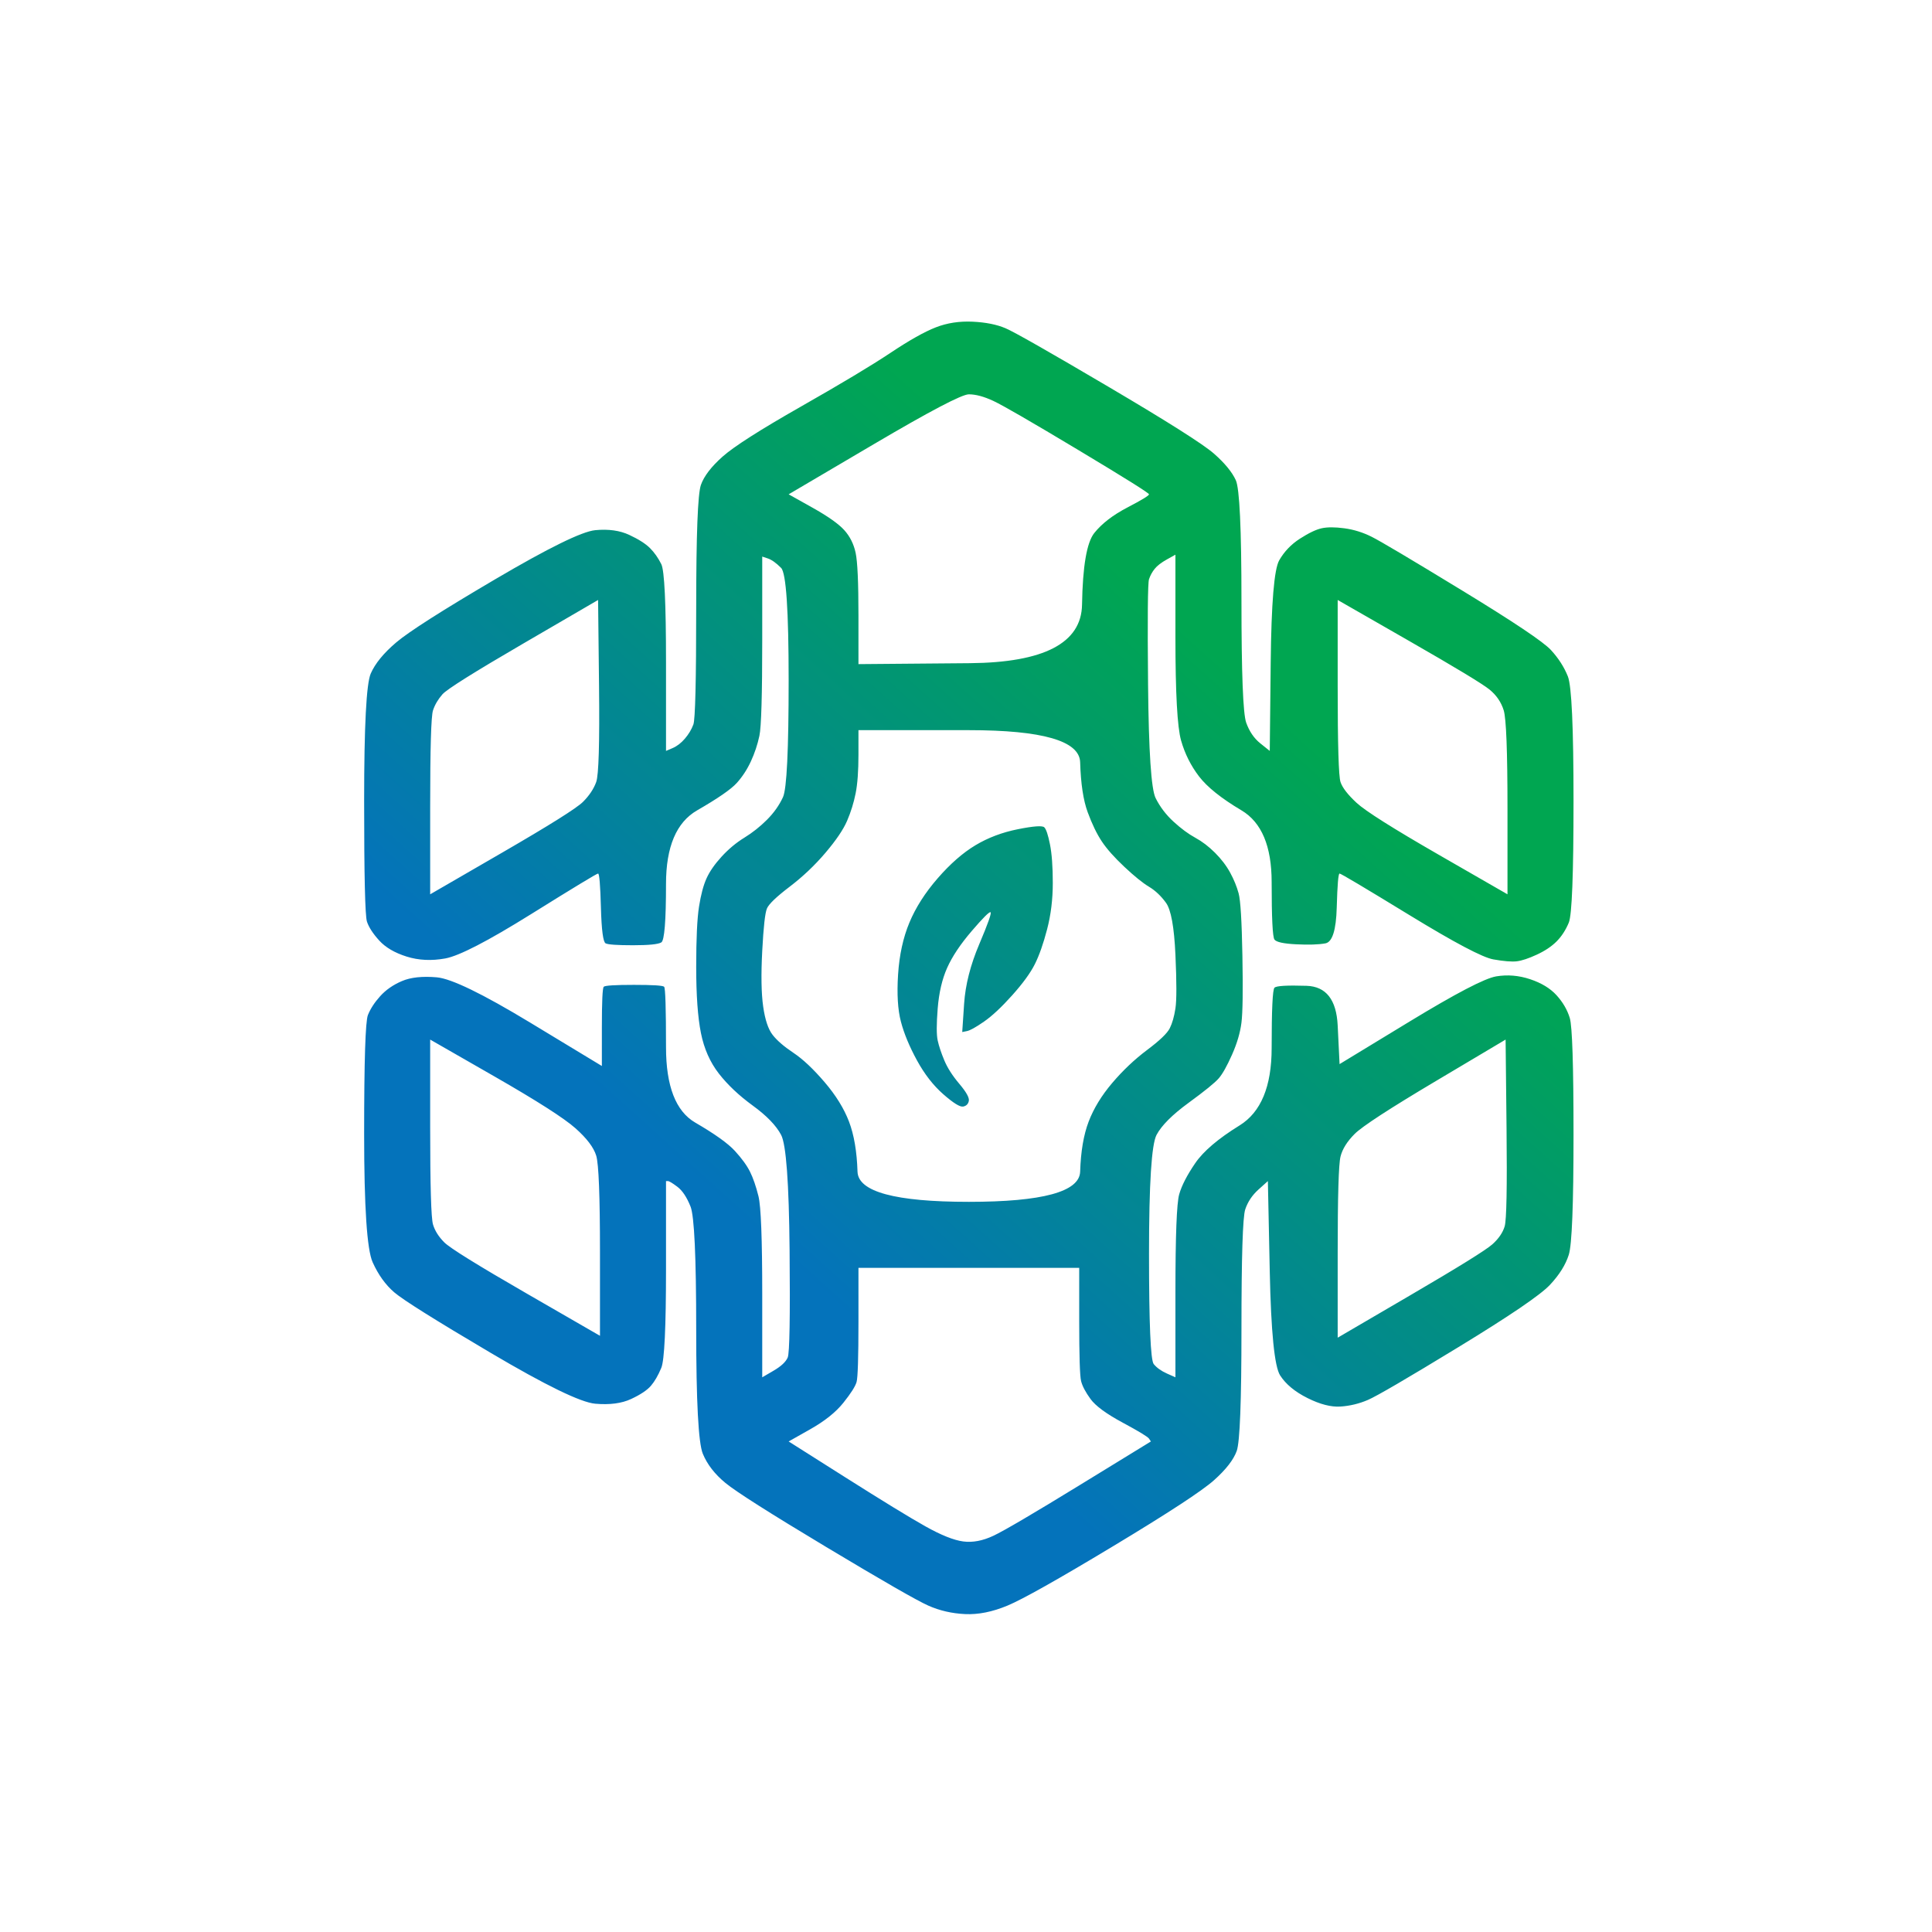
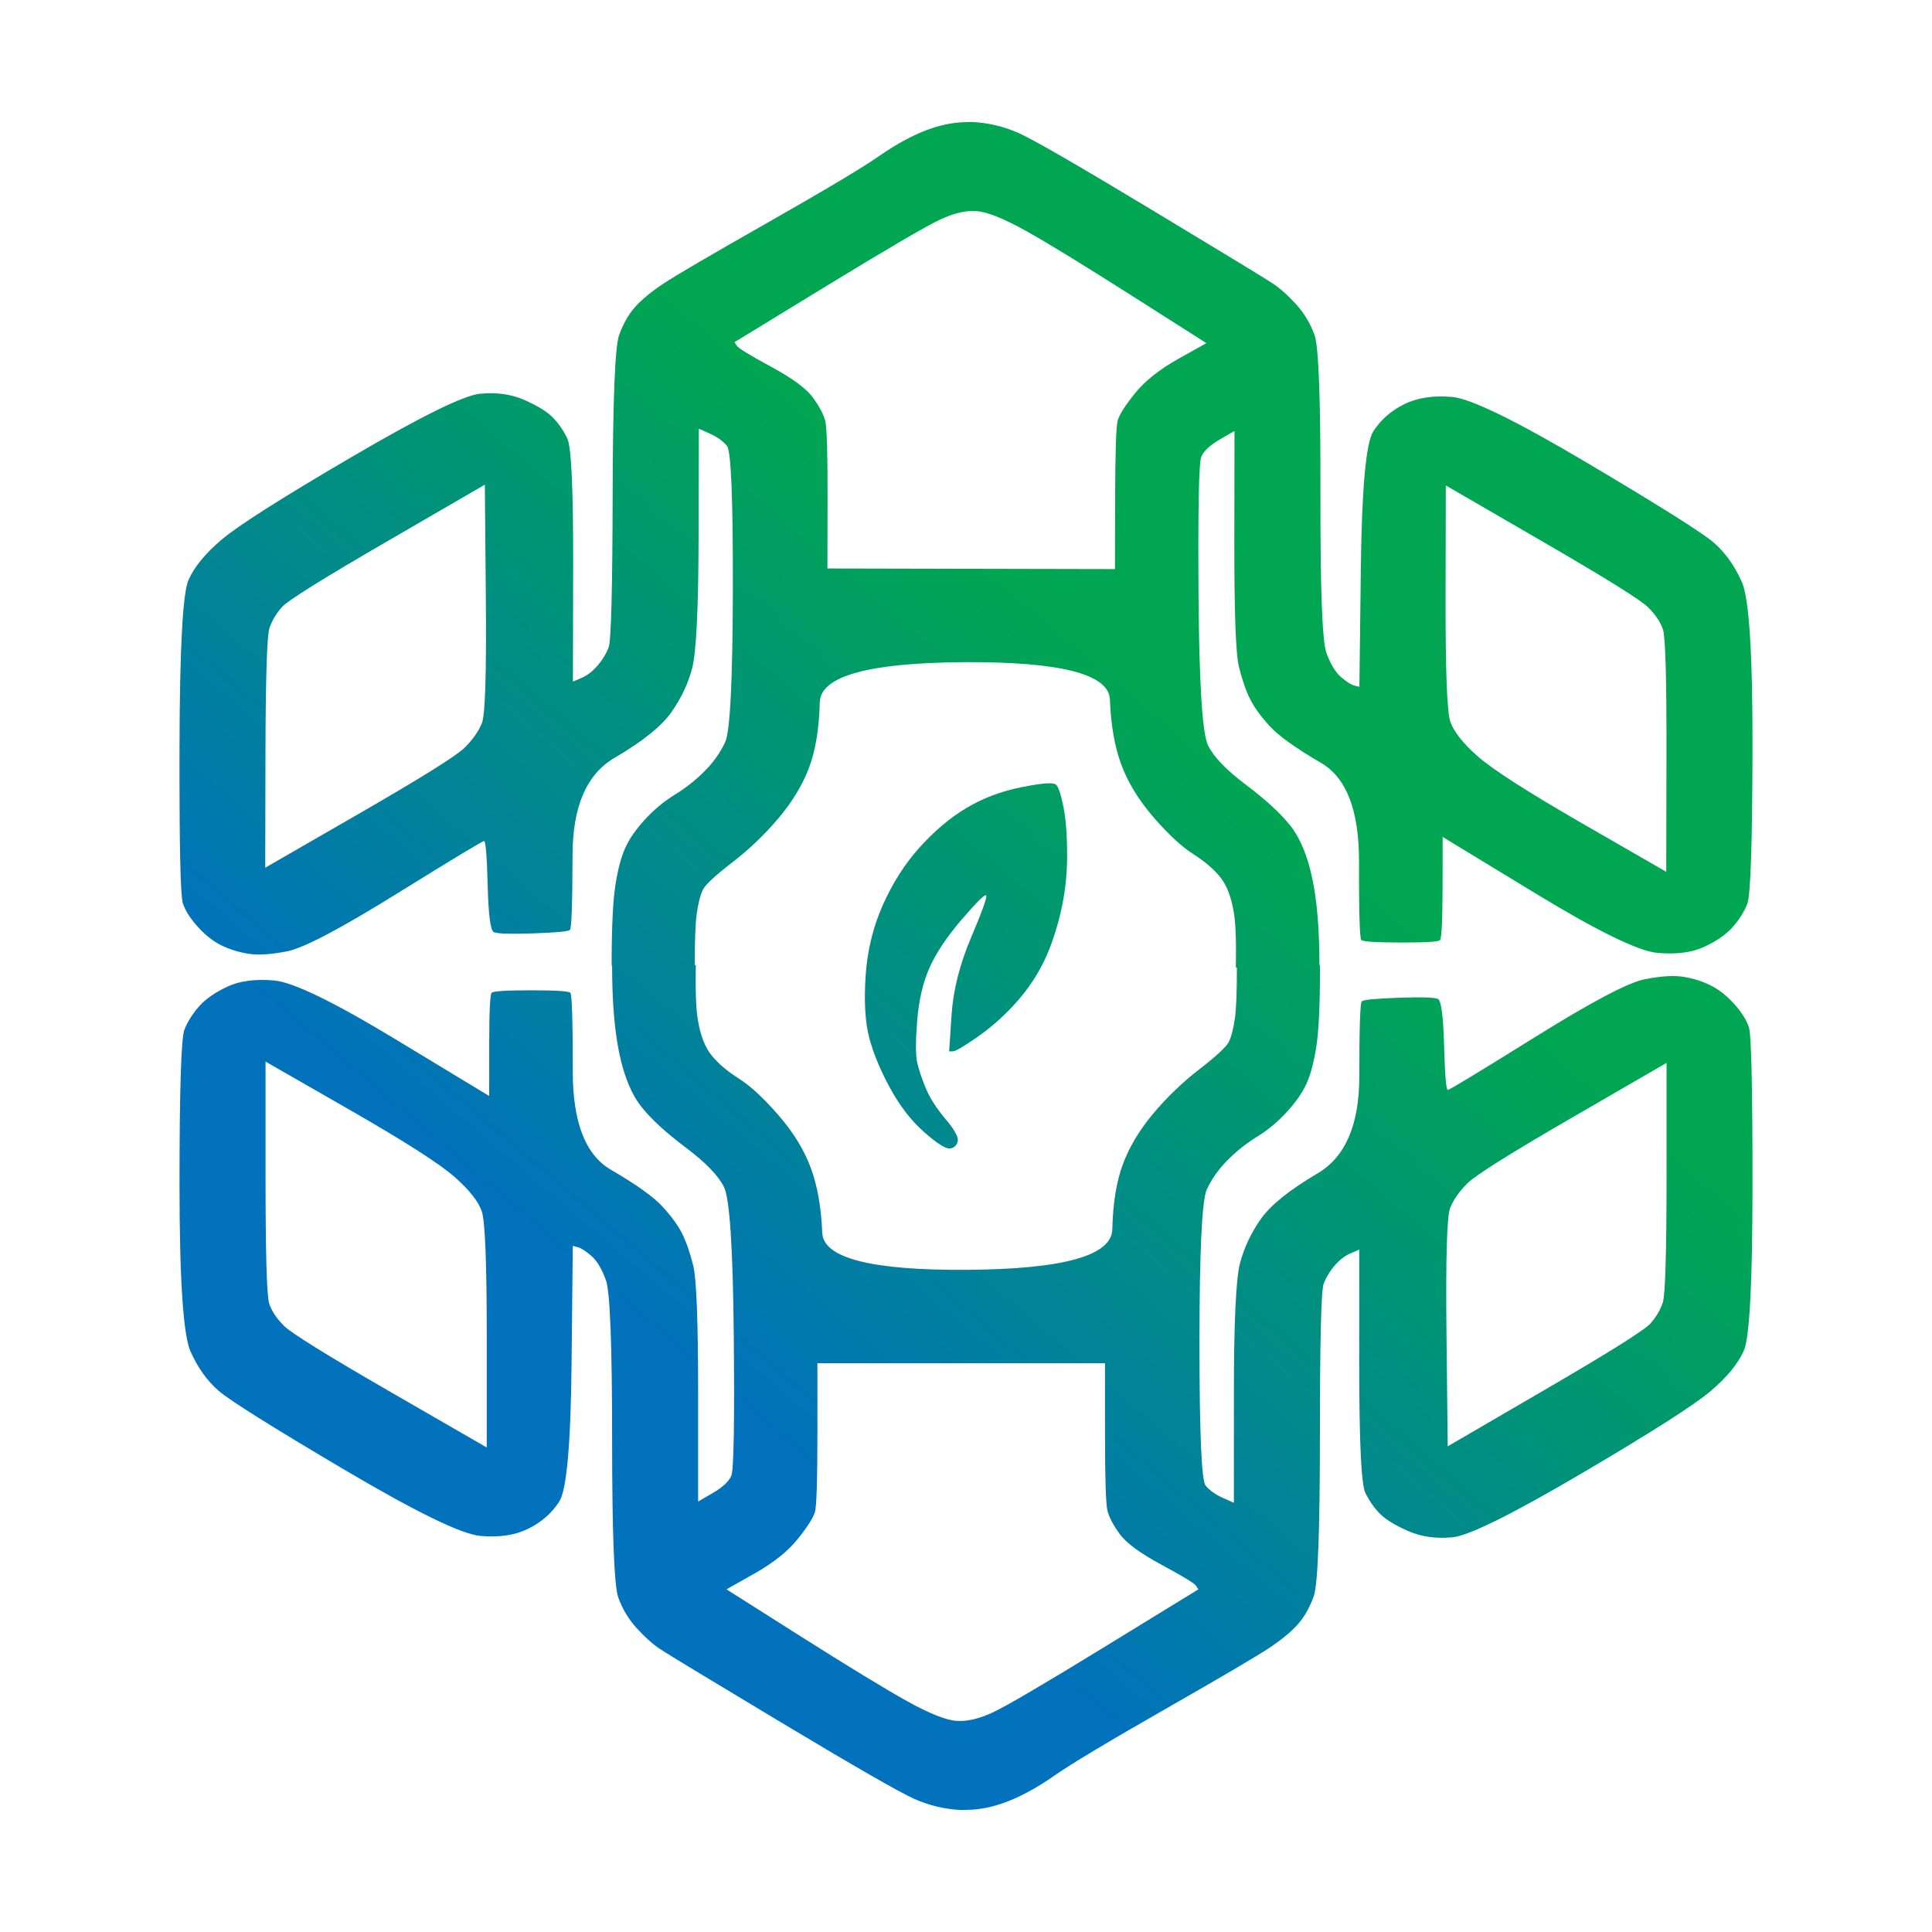
<svg xmlns="http://www.w3.org/2000/svg" height="1024.0pt" stroke-miterlimit="10" style="fill-rule:nonzero;clip-rule:evenodd;stroke-linecap:round;stroke-linejoin:round;" version="1.1" viewBox="0 0 1024 1024" width="1024.0pt" xml:space="preserve">
  <defs>
-     <linearGradient gradientTransform="matrix(260.989 -289.171 289.171 260.989 420.103 670.064)" gradientUnits="userSpaceOnUse" id="LinearGradient" x1="0" x2="1" y1="0" y2="0">
-       <stop offset="0" stop-color="#0473bb" />
+     <linearGradient gradientTransform="matrix(277.874 -320.446 320.446 277.874 353.265 710.948)" gradientUnits="userSpaceOnUse" id="LinearGradient" x1="0" x2="1" y1="0" y2="0">
+       <stop offset="0" stop-color="#0172bb" />
      <stop offset="1" stop-color="#00a651" />
    </linearGradient>
  </defs>
  <g id="图层-1">
-     <path d="M496 173.5C490 175.833 482 180.333 472 187C462 193.667 446.167 203.167 424.5 215.5C402.833 227.833 389 236.667 383 242C377 247.333 373.167 252.333 371.5 257C369.833 261.667 369 283.333 369 322C369 360.667 368.5 381.333 367.5 384C366.5 386.667 365 389.167 363 391.5C361 393.833 358.833 395.5 356.5 396.5C355.333 397 354.167 397.5 353 398C353 382.333 353 366.667 353 351C353 319.667 352.167 302.333 350.5 299C348.833 295.667 346.833 292.833 344.5 290.5C342.167 288.167 338.5 285.833 333.5 283.5C328.5 281.167 322.5 280.333 315.5 281C308.5 281.667 290.833 290.333 262.5 307C234.167 323.667 216.667 334.833 210 340.5C203.333 346.167 198.833 351.667 196.5 357C194.167 362.333 193 384.833 193 424.5C193 464.167 193.5 485.5 194.5 488.5C195.5 491.5 197.667 494.833 201 498.5C204.333 502.167 209.167 505 215.5 507C221.833 509 228.667 509.333 236 508C243.333 506.667 258.5 498.833 281.5 484.5C304.5 470.167 316.333 463 317 463C317.667 463 318.167 469 318.5 481C318.833 493 319.667 499.333 321 500C322.333 500.667 327.167 501 335.5 501C343.833 501 348.833 500.5 350.5 499.5C352.167 498.5 353 488.167 353 468.5C353 448.833 358.5 435.833 369.5 429.5C380.5 423.167 387.5 418.333 390.5 415C393.5 411.667 396 407.833 398 403.5C400 399.167 401.5 394.667 402.5 390C403.5 385.333 404 368.333 404 339C404 324.333 404 309.667 404 295C405 295.333 406 295.667 407 296C409 296.667 411.333 298.333 414 301C416.667 303.667 418 323.5 418 360.5C418 397.5 417 418.167 415 422.5C413 426.833 410.167 430.833 406.5 434.5C402.833 438.167 398.833 441.333 394.5 444C390.167 446.667 386.167 450 382.5 454C378.833 458 376.167 461.833 374.5 465.5C372.833 469.167 371.5 474.167 370.5 480.5C369.5 486.833 369 497.5 369 512.5C369 527.5 369.833 539.167 371.5 547.5C373.167 555.833 376.333 563 381 569C385.667 575 391.667 580.667 399 586C406.333 591.333 411.333 596.5 414 601.5C416.667 606.5 418.167 626.833 418.5 662.5C418.833 698.167 418.5 717.167 417.5 719.5C416.5 721.833 414 724.167 410 726.5C408 727.667 406 728.833 404 730C404 715.333 404 700.667 404 686C404 656.667 403.333 639.333 402 634C400.667 628.667 399.167 624.333 397.5 621C395.833 617.667 393.167 614 389.5 610C385.833 606 378.833 601 368.5 595C358.167 589 353 575.667 353 555C353 534.333 352.667 523.667 352 523C351.333 522.333 346 522 336 522C326 522 320.667 522.333 320 523C319.333 523.667 319 530.833 319 544.5C319 551.333 319 558.167 319 565C306.333 557.333 293.667 549.667 281 542C255.667 526.667 239.167 518.667 231.5 518C223.833 517.333 217.667 518 213 520C208.333 522 204.5 524.667 201.5 528C198.5 531.333 196.333 534.667 195 538C193.667 541.333 193 562.333 193 601C193 639.667 194.5 662.333 197.5 669C200.5 675.667 204.333 681 209 685C213.667 689 230.667 699.667 260 717C289.333 734.333 307.833 743.333 315.5 744C323.167 744.667 329.5 743.833 334.5 741.5C339.5 739.167 343 736.833 345 734.5C347 732.167 348.833 729 350.5 725C352.167 721 353 703.5 353 672.5C353 657 353 641.5 353 626C353.333 626 353.667 626 354 626C354.667 626 356.333 627 359 629C361.667 631 364 634.5 366 639.5C368 644.5 369 666.167 369 704.5C369 742.833 370.167 764.833 372.5 770.5C374.833 776.167 378.833 781.333 384.5 786C390.167 790.667 408 802 438 820C468 838 486 848.333 492 851C498 853.667 504.5 855.167 511.5 855.5C518.5 855.833 526 854.333 534 851C542 847.667 560.667 837.167 590 819.5C619.333 801.833 637.167 790.167 643.5 784.5C649.833 778.833 653.833 773.667 655.5 769C657.167 764.333 658 742.833 658 704.5C658 666.167 658.667 645 660 641C661.333 637 663.667 633.5 667 630.5C668.667 629 670.333 627.5 672 626C672.333 642 672.667 658 673 674C673.667 706 675.5 724.333 678.5 729C681.5 733.667 686.333 737.667 693 741C699.667 744.333 705.5 745.833 710.5 745.5C715.5 745.167 720.333 744 725 742C729.667 740 745.667 730.667 773 714C800.333 697.333 816.5 686.333 821.5 681C826.5 675.667 829.833 670.333 831.5 665C833.167 659.667 834 638.5 834 601.5C834 564.5 833.333 543.833 832 539.5C830.667 535.167 828.333 531.167 825 527.5C821.667 523.833 817 521 811 519C805 517 799 516.5 793 517.5C787 518.5 771.667 526.5 747 541.5C734.667 549 722.333 556.5 710 564C709.667 557.167 709.333 550.333 709 543.5C708.333 529.833 702.833 522.833 692.5 522.5C682.167 522.167 676.5 522.5 675.5 523.5C674.5 524.5 674 535.167 674 555.5C674 575.833 668.333 589.5 657 596.5C645.667 603.5 637.833 610.167 633.5 616.5C629.167 622.833 626.333 628.333 625 633C623.667 637.667 623 655 623 685C623 700 623 715 623 730C621.5 729.333 620 728.667 618.5 728C615.5 726.667 613.167 725 611.5 723C609.833 721 609 701.5 609 664.5C609 627.5 610.333 606.5 613 601.5C615.667 596.5 621.333 590.833 630 584.5C638.667 578.167 644 573.833 646 571.5C648 569.167 650.333 565 653 559C655.667 553 657.333 547.333 658 542C658.667 536.667 658.833 524.833 658.5 506.5C658.167 488.167 657.5 477.167 656.5 473.5C655.5 469.833 654 466.167 652 462.5C650 458.833 647.333 455.333 644 452C640.667 448.667 637.167 446 633.5 444C629.833 442 626 439.167 622 435.5C618 431.833 614.833 427.667 612.5 423C610.167 418.333 608.833 398.333 608.5 363C608.167 327.667 608.333 309 609 307C609.667 305 610.667 303.167 612 301.5C613.333 299.833 615.5 298.167 618.5 296.5C620 295.667 621.5 294.833 623 294C623 308.667 623 323.333 623 338C623 367.333 624 385.5 626 392.5C628 399.5 631.167 405.833 635.5 411.5C639.833 417.167 647.333 423.167 658 429.5C668.667 435.833 674 448.5 674 467.5C674 486.5 674.5 496.667 675.5 498C676.5 499.333 680.333 500.167 687 500.5C693.667 500.833 698.833 500.667 702.5 500C706.167 499.333 708.167 493 708.5 481C708.833 469 709.333 463 710 463C710.667 463 723 470.333 747 485C771 499.667 785.833 507.5 791.5 508.5C797.167 509.5 801.333 509.833 804 509.5C806.667 509.167 810.167 508 814.5 506C818.833 504 822.333 501.667 825 499C827.667 496.333 829.833 493 831.5 489C833.167 485 834 463.5 834 424.5C834 385.5 833 363.5 831 358.5C829 353.5 826 348.833 822 344.5C818 340.167 802.333 329.667 775 313C747.667 296.333 731.667 286.833 727 284.5C722.333 282.167 717.5 280.667 712.5 280C707.5 279.333 703.5 279.333 700.5 280C697.5 280.667 693.667 282.5 689 285.5C684.333 288.5 680.667 292.333 678 297C675.333 301.667 673.833 319.667 673.5 351C673.333 366.667 673.167 382.333 673 398C671.333 396.667 669.667 395.333 668 394C664.667 391.333 662.167 387.667 660.5 383C658.833 378.333 658 356.833 658 318.5C658 280.167 657 258.833 655 254.5C653 250.167 649.167 245.5 643.5 240.5C637.833 235.5 619.167 223.667 587.5 205C555.833 186.333 537.667 176 533 174C528.333 172 522.5 170.833 515.5 170.5C508.5 170.167 502 171.167 496 173.5ZM513.5 209C517.167 209 521.5 210.167 526.5 212.5C531.5 214.833 546.5 223.5 571.5 238.5C596.5 253.5 609 261.333 609 262C609 262.667 605.167 265 597.5 269C589.833 273 584 277.5 580 282.5C576 287.5 573.833 300.167 573.5 320.5C573.167 340.833 553.333 351.167 514 351.5C494.333 351.667 474.667 351.833 455 352C455 343.333 455 334.667 455 326C455 308.667 454.5 297.667 453.5 293C452.5 288.333 450.5 284.333 447.5 281C444.5 277.667 438.833 273.667 430.5 269C426.333 266.667 422.167 264.333 418 262C433 253.167 448 244.333 463 235.5C493 217.833 509.833 209 513.5 209ZM317 318C317.167 333.167 317.333 348.333 317.5 363.5C317.833 393.833 317.333 410.833 316 414.5C314.667 418.167 312.333 421.667 309 425C305.667 428.333 291.333 437.333 266 452C253.333 459.333 240.667 466.667 228 474C228 458.5 228 443 228 427.5C228 396.5 228.5 379.5 229.5 376.5C230.5 373.5 232.167 370.667 234.5 368C236.833 365.333 251.167 356.333 277.5 341C290.667 333.333 303.833 325.667 317 318ZM709 318C721.5 325.167 734 332.333 746.5 339.5C771.5 353.833 785.833 362.5 789.5 365.5C793.167 368.5 795.667 372.167 797 376.5C798.333 380.833 799 398.167 799 428.5C799 443.667 799 458.833 799 474C786.833 467 774.667 460 762.5 453C738.167 439 723.667 429.833 719 425.5C714.333 421.167 711.5 417.5 710.5 414.5C709.5 411.5 709 394.667 709 364C709 348.667 709 333.333 709 318ZM455 387C474.5 387 494 387 513.5 387C552.5 387 572.167 392.667 572.5 404C572.833 415.333 574.167 424.167 576.5 430.5C578.833 436.833 581.333 442 584 446C586.667 450 590.667 454.5 596 459.5C601.333 464.5 605.667 468 609 470C612.333 472 615.333 474.833 618 478.5C620.667 482.167 622.333 491.333 623 506C623.667 520.667 623.667 530.167 623 534.5C622.333 538.833 621.333 542.333 620 545C618.667 547.667 614.667 551.5 608 556.5C601.333 561.5 595.167 567.333 589.5 574C583.833 580.667 579.667 587.5 577 594.5C574.333 601.5 572.833 610.333 572.5 621C572.167 631.667 552.5 637 513.5 637C474.5 637 454.833 631.667 454.5 621C454.167 610.333 452.667 601.5 450 594.5C447.333 587.5 443 580.5 437 573.5C431 566.5 425.5 561.333 420.5 558C415.5 554.667 411.833 551.5 409.5 548.5C407.167 545.5 405.5 540.5 404.5 533.5C403.5 526.5 403.333 516.667 404 504C404.667 491.333 405.5 483.833 406.5 481.5C407.5 479.167 411.5 475.333 418.5 470C425.5 464.667 431.833 458.667 437.5 452C443.167 445.333 447 439.667 449 435C451 430.333 452.5 425.5 453.5 420.5C454.5 415.5 455 408.667 455 400C455 395.667 455 391.333 455 387ZM539.5 439.5C531.167 441.167 523.667 444 517 448C510.333 452 503.667 457.833 497 465.5C490.333 473.167 485.333 481 482 489C478.667 497 476.667 506.167 476 516.5C475.333 526.833 475.833 535.167 477.5 541.5C479.167 547.833 482 554.667 486 562C490 569.333 494.667 575.333 500 580C505.333 584.667 508.833 586.833 510.5 586.5C512.167 586.167 513.167 585.167 513.5 583.5C513.833 581.833 512.167 578.833 508.5 574.5C504.833 570.167 502.167 566 500.5 562C498.833 558 497.667 554.5 497 551.5C496.333 548.5 496.333 542.833 497 534.5C497.667 526.167 499.333 519 502 513C504.667 507 509 500.5 515 493.5C521 486.5 524.333 483.167 525 483.5C525.667 483.833 523.667 489.5 519 500.5C514.333 511.5 511.667 522 511 532C510.667 537 510.333 542 510 547C510.833 546.833 511.667 546.667 512.5 546.5C514.167 546.167 517.167 544.5 521.5 541.5C525.833 538.5 530.833 533.833 536.5 527.5C542.167 521.167 546.167 515.667 548.5 511C550.833 506.333 553 500.167 555 492.5C557 484.833 558 476.667 558 468C558 459.333 557.5 452.5 556.5 447.5C555.5 442.5 554.5 439.5 553.5 438.5C552.5 437.5 547.833 437.833 539.5 439.5ZM228 551C239.333 557.5 250.667 564 262 570.5C284.667 583.5 299 592.667 305 598C311 603.333 314.667 608.167 316 612.5C317.333 616.833 318 633.833 318 663.5C318 678.333 318 693.167 318 708C305 700.5 292 693 279 685.5C253 670.5 238.5 661.5 235.5 658.5C232.5 655.5 230.5 652.333 229.5 649C228.5 645.667 228 628.5 228 597.5C228 582 228 566.5 228 551ZM798 551C798.167 566.667 798.333 582.333 798.5 598C798.833 629.333 798.5 646.667 797.5 650C796.5 653.333 794.333 656.5 791 659.5C787.667 662.5 773.167 671.5 747.5 686.5C734.667 694 721.833 701.5 709 709C709 694 709 679 709 664C709 634 709.5 617 710.5 613C711.5 609 714 605 718 601C722 597 736.333 587.667 761 573C773.333 565.667 785.667 558.333 798 551ZM455 672C474.5 672 494 672 513.5 672C533 672 552.5 672 572 672C572 681.333 572 690.667 572 700C572 718.667 572.333 729.333 573 732C573.667 734.667 575.333 737.833 578 741.5C580.667 745.167 586.333 749.333 595 754C603.667 758.667 608.333 761.5 609 762.5C609.333 763 609.667 763.5 610 764C597.5 771.667 585 779.333 572.5 787C547.5 802.333 532.167 811.333 526.5 814C520.833 816.667 515.5 817.667 510.5 817C505.5 816.333 498.833 813.667 490.5 809C482.167 804.333 468 795.667 448 783C438 776.667 428 770.333 418 764C421.833 761.833 425.667 759.667 429.5 757.5C437.167 753.167 443 748.5 447 743.5C451 738.5 453.333 734.833 454 732.5C454.667 730.167 455 719.5 455 700.5C455 691 455 681.5 455 672Z" fill="url(#LinearGradient)" fill-rule="nonzero" opacity="1" stroke="none" />
+     <path d="M512.717 64.651C512.612 64.651 512.498 64.692 512.392 64.692C512.255 64.695 512.12 64.69 511.985 64.692L511.985 64.733C505.245 64.818 498.127 66.25 490.571 69.17C482.748 72.193 474.517 76.748 465.819 82.808C457.121 88.869 437.549 100.556 407.114 117.86C376.679 135.164 358.189 145.977 351.666 150.306C345.143 154.635 340.167 158.742 336.685 162.642C333.202 166.542 330.32 171.548 328.135 177.623C325.951 183.698 324.825 211.929 324.716 262.301C324.607 312.674 323.909 339.6 322.599 343.071C321.288 346.542 319.308 349.767 316.696 352.801C314.084 355.835 311.271 358.019 308.228 359.315C306.707 359.963 305.19 360.621 303.668 361.269C303.712 340.859 303.746 320.45 303.79 300.04C303.879 259.221 302.817 236.645 300.656 232.298C298.494 227.95 295.913 224.189 292.88 221.143C289.847 218.097 284.839 215.038 277.898 211.983C270.957 208.928 263.136 207.836 254.449 208.685C245.762 209.535 222.972 220.802 186.014 242.435C149.057 264.067 126.24 278.591 117.539 285.954C108.838 293.318 102.967 300.467 99.911 307.409C96.857 314.35 95.26 343.669 95.148 395.344C95.037 447.019 95.604 474.808 96.899 478.719C98.193 482.63 100.817 486.744 104.715 491.095C108.614 495.446 112.713 498.726 117.051 500.907C121.388 503.087 126.172 504.586 131.381 505.466C136.59 506.346 143.536 505.922 152.225 504.204C160.913 502.486 180.274 492.32 210.278 473.712C240.281 455.104 255.697 445.783 256.566 445.784C257.434 445.786 258.079 453.641 258.479 469.274C258.88 484.908 259.96 493.154 261.696 494.026C263.431 494.899 270.38 495.126 282.539 494.719C294.699 494.311 301.21 493.713 302.08 492.846C302.951 491.979 303.409 478.733 303.465 453.112C303.52 427.492 310.91 410.348 325.693 401.695C340.476 393.042 350.51 385.006 355.737 377.635C360.964 370.264 364.662 362.472 366.851 354.226C369.04 345.98 370.188 322.743 370.271 284.529C370.312 265.423 370.352 246.315 370.393 227.209C372.345 228.081 374.262 228.942 376.215 229.814C380.119 231.56 383.168 233.758 385.334 236.369C387.499 238.979 388.532 264.378 388.428 312.579C388.324 360.78 386.974 387.709 384.357 393.349C381.739 398.989 378.03 404.175 373.243 408.941C368.456 413.708 363.222 417.815 357.569 421.276C351.916 424.738 346.684 429.103 341.896 434.304C337.108 439.505 333.655 444.473 331.474 449.245C329.292 454.017 327.543 460.538 326.222 468.786C324.901 477.034 324.228 490.715 324.186 509.822C324.185 510.658 324.265 511.279 324.268 512.102L324.431 512.102C324.443 531.087 325.746 546.654 328.339 558.756C330.944 570.915 334.853 580.252 340.064 586.765C345.274 593.279 353.091 600.444 363.513 608.261C373.935 616.077 380.666 623.025 383.705 629.104C386.745 635.184 388.482 661.456 388.916 707.92C389.351 754.385 388.916 779.137 387.614 782.176C386.311 785.216 383.054 788.256 377.843 791.296C375.238 792.816 372.632 794.336 370.027 795.855C370.027 776.748 370.027 757.641 370.027 738.535C370.027 700.321 369.158 677.74 367.421 670.792C365.684 663.844 363.73 658.199 361.559 653.856C359.388 649.514 355.914 644.737 351.137 639.526C346.36 634.315 337.241 627.802 323.779 619.985C310.318 612.169 303.587 594.799 303.587 567.876C303.587 540.952 303.153 527.056 302.284 526.188C301.416 525.319 294.468 524.885 281.44 524.885C268.413 524.885 261.465 525.319 260.596 526.188C259.728 527.056 259.294 536.392 259.294 554.197C259.294 563.099 259.294 572.001 259.294 580.903C242.792 570.915 226.291 560.927 209.789 550.94C176.787 530.965 155.291 520.542 145.304 519.674C135.316 518.806 127.065 519.891 120.552 522.931C114.038 525.971 109.044 529.444 105.57 533.353C102.096 537.261 99.491 541.386 97.754 545.729C96.017 550.071 95.148 577.429 95.148 627.802C95.148 678.174 97.102 707.703 101.011 716.388C104.919 725.073 109.913 732.021 115.992 737.232C122.072 742.443 144.218 756.339 182.432 778.92C220.646 801.5 244.746 813.225 254.734 814.094C264.722 814.962 273.19 813.66 280.137 810.185C287.085 806.711 292.514 801.935 296.422 795.855C300.33 789.776 302.501 765.675 302.935 723.553C303.153 702.492 303.37 681.431 303.587 660.37C304.455 660.587 305.324 660.804 306.192 661.022C307.929 661.456 310.318 662.976 313.357 665.581C316.397 668.187 319.003 672.529 321.174 678.609C323.345 684.688 324.431 712.697 324.431 762.635C324.431 812.574 325.516 840.583 327.687 846.662C329.859 852.742 333.116 858.17 337.458 862.946C341.801 867.723 345.926 871.414 349.834 874.02C353.742 876.625 375.238 889.653 414.32 913.102C453.402 936.551 476.851 950.013 484.668 953.487C492.484 956.961 500.735 958.915 509.42 959.349C510.025 959.379 510.663 959.328 511.293 959.309C511.372 959.309 511.455 959.302 511.537 959.309C511.674 959.32 511.81 959.349 511.944 959.349C512.049 959.349 512.164 959.309 512.27 959.309C512.406 959.305 512.541 959.31 512.677 959.309L512.677 959.268C519.416 959.169 526.541 957.725 534.091 954.79C541.908 951.751 550.156 947.189 558.843 941.111C567.529 935.033 587.065 923.302 617.466 905.937C647.866 888.573 666.318 877.711 672.832 873.368C679.347 869.027 684.339 864.899 687.814 860.992C691.289 857.085 694.15 852.09 696.322 846.011C698.495 839.932 699.57 811.705 699.579 761.333C699.589 710.96 700.23 684.036 701.533 680.563C702.837 677.089 704.789 673.831 707.396 670.792C710.002 667.753 712.823 665.581 715.864 664.278C717.384 663.627 718.903 662.975 720.423 662.324C720.419 682.734 720.427 703.143 720.423 723.553C720.416 764.372 721.51 786.953 723.68 791.296C725.85 795.639 728.458 799.369 731.496 802.41C734.536 805.45 739.531 808.487 746.478 811.529C753.425 814.57 761.243 815.652 769.927 814.786C778.612 813.919 801.406 802.621 838.321 780.914C875.236 759.209 898.029 744.653 906.715 737.273C915.401 729.892 921.261 722.725 924.302 715.777C927.343 708.83 928.852 679.518 928.862 627.842C928.871 576.167 928.251 548.375 926.948 544.467C925.646 540.558 923.039 536.434 919.132 532.091C915.224 527.748 911.098 524.492 906.756 522.32C902.414 520.148 897.636 518.63 892.426 517.761C887.215 516.891 880.267 517.328 871.582 519.063C862.897 520.799 843.577 531.011 813.61 549.678C783.643 568.345 768.232 577.687 767.363 577.687C766.494 577.687 765.84 569.87 765.408 554.237C764.977 538.605 763.889 530.354 762.152 529.485C760.415 528.617 753.466 528.402 741.308 528.834C729.149 529.266 722.635 529.879 721.767 530.747C720.898 531.616 720.469 544.861 720.464 570.481C720.459 596.102 713.083 613.257 698.317 621.939C683.551 630.622 673.526 638.658 668.314 646.04C663.101 653.421 659.414 661.239 657.24 669.489C655.068 677.74 653.99 700.972 653.983 739.186C653.98 758.293 653.987 777.4 653.983 796.507C652.029 795.638 650.075 794.77 648.121 793.901C644.213 792.163 641.172 789.994 639.002 787.387C636.831 784.782 635.736 759.379 635.745 711.177C635.754 662.976 637.047 636.052 639.653 630.407C642.26 624.762 645.99 619.55 650.767 614.774C655.545 609.998 660.754 605.871 666.4 602.398C672.046 598.925 677.255 594.581 682.033 589.371C686.811 584.161 690.283 579.166 692.455 574.389C694.627 569.613 696.361 563.099 697.666 554.848C698.97 546.598 699.616 532.919 699.62 513.812C699.62 512.976 699.544 512.355 699.539 511.532L699.335 511.532C699.324 492.911 698.082 477.546 695.549 465.61C692.968 453.446 689.063 444.085 683.865 437.561C678.667 431.037 670.863 423.862 660.456 416.025C650.05 408.188 643.332 401.226 640.305 395.14C637.277 389.055 635.599 362.789 635.256 316.324C634.914 269.859 635.413 245.105 636.722 242.068C638.031 239.031 641.276 235.978 646.493 232.949C649.101 231.434 651.7 229.945 654.309 228.43C654.271 247.537 654.265 266.644 654.228 285.751C654.152 323.964 654.947 346.542 656.67 353.493C658.394 360.445 660.37 366.082 662.533 370.429C664.695 374.776 668.147 379.579 672.914 384.8C677.68 390.02 686.784 396.538 700.231 404.382C713.677 412.225 720.355 429.609 720.301 456.532C720.248 483.455 720.656 497.349 721.522 498.22C722.389 499.09 729.339 499.537 742.366 499.563C755.394 499.589 762.34 499.168 763.21 498.301C764.08 497.434 764.559 488.096 764.594 470.292C764.612 461.39 764.618 452.488 764.635 443.586C781.117 453.606 797.617 463.651 814.098 473.671C847.062 493.712 868.517 504.171 878.503 505.059C888.489 505.947 896.735 504.87 903.255 501.843C909.774 498.816 914.795 495.363 918.277 491.462C921.759 487.56 924.348 483.425 926.093 479.086C927.839 474.747 928.762 447.385 928.862 397.013C928.961 346.64 927.094 317.119 923.203 308.427C919.312 299.734 914.331 292.765 908.262 287.542C902.193 282.319 880.073 268.388 841.904 245.732C803.735 223.076 779.628 211.284 769.642 210.395C759.656 209.507 751.194 210.803 744.239 214.263C737.284 217.723 731.834 222.48 727.914 228.552C723.994 234.624 721.796 258.733 721.278 300.854C721.019 321.915 720.763 342.977 720.505 364.037C719.637 363.818 718.767 363.605 717.899 363.386C716.163 362.948 713.769 361.438 710.734 358.826C707.699 356.215 705.117 351.842 702.958 345.758C700.799 339.674 699.765 311.67 699.864 261.731C699.963 211.793 698.929 183.788 696.77 177.705C694.611 171.621 691.373 166.165 687.04 161.38C682.707 156.594 678.568 152.92 674.664 150.306C670.761 147.693 649.296 134.629 610.26 111.102C571.224 87.575 547.803 74.043 539.994 70.554C532.184 67.065 523.926 65.103 515.241 64.651C514.636 64.62 513.999 64.674 513.369 64.692C513.289 64.691 513.206 64.699 513.125 64.692C512.988 64.68 512.851 64.651 512.717 64.651ZM513.328 111.916C514.847 111.784 516.314 111.805 517.725 111.916C523.369 112.362 532.068 115.842 543.78 122.379C555.491 128.916 574.346 140.471 600.367 157.024C613.379 165.3 626.398 173.581 639.409 181.857C634.41 184.67 629.386 187.472 624.387 190.284C614.388 195.91 606.772 201.979 601.548 208.482C596.324 214.985 593.303 219.774 592.429 222.812C591.554 225.85 591.094 239.748 591.045 264.5C591.02 276.876 590.988 289.252 590.963 301.628C565.56 301.578 540.156 301.515 514.753 301.465C489.35 301.415 463.946 301.352 438.543 301.302C438.567 289.143 438.6 276.984 438.624 264.825C438.672 240.508 438.264 226.614 437.403 223.138C436.541 219.662 434.354 215.545 430.889 210.762C427.424 205.978 420.062 200.539 408.783 194.437C397.505 188.335 391.451 184.627 390.585 183.323C390.152 182.67 389.716 182.021 389.283 181.369C405.587 171.413 421.872 161.443 438.176 151.487C470.784 131.576 490.795 119.895 498.184 116.435C503.726 113.841 508.77 112.314 513.328 111.916ZM256.973 256.887C257.147 276.863 257.328 296.878 257.502 316.854C257.85 356.805 257.173 378.914 255.426 383.253C253.68 387.591 250.618 391.947 246.266 396.28C241.914 400.613 223.211 412.296 190.167 431.332C173.645 440.85 157.103 450.393 140.581 459.911C140.625 439.718 140.659 419.526 140.703 399.333C140.791 358.949 141.509 336.799 142.82 332.894C144.132 328.988 146.327 325.288 149.375 321.82C152.422 318.353 171.125 306.67 205.474 286.768C222.648 276.818 239.799 266.837 256.973 256.887ZM766.304 257.294C783.22 267.098 800.154 276.924 817.07 286.728C850.903 306.336 869.758 318.067 873.658 321.983C877.559 325.899 880.139 329.838 881.434 333.749C882.729 337.659 883.347 360.021 883.266 400.84C883.225 421.249 883.184 441.659 883.144 462.069C868.396 453.572 853.639 445.081 838.891 436.584C809.396 419.59 790.758 407.599 782.955 400.636C775.152 393.673 770.392 387.572 768.665 382.357C766.939 377.143 766.105 354.999 766.182 315.917C766.221 296.376 766.265 276.835 766.304 257.294ZM511.293 350.969C562.099 350.699 587.77 357.296 588.276 370.755C588.782 384.214 590.777 395.702 594.302 405.236C597.826 414.771 603.535 424.087 611.4 433.164C619.265 442.241 626.225 448.707 632.325 452.583C638.426 456.459 643.24 460.554 646.737 464.878C650.234 469.202 652.637 475.524 653.983 483.767C655.05 490.299 655.265 500.5 655.001 512.753L655.571 512.753C655.587 525.299 655.259 534.644 654.513 539.744C653.685 545.396 652.621 549.546 651.337 552.161C650.054 554.776 644.894 559.599 635.826 566.614C626.758 573.628 618.556 581.487 611.237 590.226C603.919 598.964 598.564 607.91 595.156 617.054C591.749 626.198 589.872 637.719 589.538 651.617C589.206 665.516 563.645 672.66 512.84 673.031C462.034 673.402 436.348 666.867 435.815 653.409C435.282 639.951 433.252 628.454 429.708 618.927C426.165 609.399 420.452 600.102 412.569 591.04C404.686 581.978 397.711 575.525 391.603 571.662C385.495 567.798 380.657 563.684 377.151 559.367C373.645 555.05 371.227 548.759 369.864 540.518C368.784 533.989 368.565 523.786 368.805 511.532L368.235 511.532C368.233 498.651 368.565 489.158 369.334 483.971C370.173 478.321 371.262 474.167 372.551 471.554C373.839 468.942 378.98 464.139 388.061 457.143C397.143 450.146 405.355 442.295 412.691 433.571C420.027 424.847 425.428 415.921 428.853 406.783C432.279 397.646 434.152 386.118 434.512 372.22C434.873 358.322 460.486 351.239 511.293 350.969ZM554.202 415.251C551.162 415.468 546.928 416.12 541.5 417.205C530.644 419.377 520.873 423.068 512.188 428.279C503.503 433.49 495.253 440.438 487.436 449.123C479.62 457.808 473.106 468.012 467.895 479.737C462.684 491.462 459.644 504.055 458.776 517.516C457.907 530.978 458.559 541.834 460.73 550.085C462.901 558.336 466.592 567.238 471.803 576.791C477.014 586.345 483.094 594.161 490.042 600.241C496.99 606.32 501.549 609.143 503.72 608.708C505.892 608.274 507.194 606.971 507.629 604.8C508.063 602.629 505.892 598.721 501.115 593.075C496.338 587.43 492.864 582.002 490.693 576.791C488.522 571.58 487.002 567.021 486.133 563.112C485.265 559.204 485.265 551.822 486.133 540.966C487.002 530.11 489.173 520.773 492.647 512.957C496.121 505.14 501.766 496.673 509.583 487.553C517.399 478.434 521.742 474.092 522.61 474.526C523.479 474.96 520.873 482.343 514.794 496.673C508.714 511.003 505.24 524.682 504.372 537.709C503.937 544.223 503.503 550.736 503.069 557.25C503.72 557.25 504.372 557.25 505.023 557.25C506.326 557.25 510.451 554.862 517.399 550.085C524.347 545.308 530.861 539.663 536.94 533.149C543.02 526.636 548.014 519.688 551.922 512.306C555.83 504.923 559.087 496.021 561.692 485.599C564.298 475.177 565.601 464.538 565.601 453.682C565.601 442.826 564.949 434.141 563.646 427.627C562.344 421.114 561.041 417.205 559.738 415.903C559.087 415.251 557.241 415.034 554.202 415.251ZM140.744 562.665C155.509 571.132 170.273 579.6 185.037 588.068C214.566 605.004 233.239 616.946 241.055 623.893C248.872 630.841 253.648 636.921 255.385 642.132C257.122 647.343 257.991 669.489 257.991 708.572C257.991 728.113 257.991 747.654 257.991 767.195C241.055 757.424 224.12 747.654 207.184 737.883C173.313 718.342 154.423 706.618 150.515 702.709C146.606 698.801 144.001 694.893 142.698 690.985C141.396 687.076 140.744 664.713 140.744 623.893C140.744 603.484 140.744 583.074 140.744 562.665ZM883.307 563.357C883.303 583.549 883.311 603.742 883.307 623.934C883.299 664.319 882.615 686.466 881.312 690.374C880.008 694.282 877.839 697.974 874.798 701.447C871.758 704.921 853.09 716.652 818.78 736.621C801.626 746.606 784.476 756.6 767.322 766.584C767.108 746.609 766.884 726.634 766.67 706.658C766.244 666.707 766.886 644.56 768.625 640.218C770.362 635.876 773.401 631.533 777.744 627.191C782.087 622.849 800.796 611.118 833.802 592.017C850.305 582.467 866.804 572.907 883.307 563.357ZM433.25 722.535C458.654 722.535 484.057 722.535 509.461 722.535C534.864 722.535 560.268 722.535 585.671 722.535C585.671 734.694 585.671 746.853 585.671 759.012C585.671 783.33 586.105 797.226 586.974 800.7C587.842 804.174 590.013 808.299 593.487 813.076C596.961 817.853 604.344 823.281 615.634 829.36C626.924 835.44 633.004 839.131 633.872 840.433C634.307 841.085 634.741 841.736 635.175 842.388C618.891 852.375 602.607 862.363 586.322 872.351C553.754 892.326 533.778 904.051 526.396 907.525C519.014 910.999 512.5 912.518 506.855 912.084C501.21 911.65 492.525 908.176 480.8 901.662C469.076 895.149 450.186 883.641 424.131 867.14C411.104 858.889 398.076 850.638 385.049 842.388C390.043 839.565 395.036 836.742 400.03 833.92C410.018 828.274 417.617 822.195 422.828 815.681C428.039 809.168 431.079 804.391 431.947 801.351C432.816 798.311 433.25 784.415 433.25 759.663C433.25 747.287 433.25 734.911 433.25 722.535Z" fill="url(#LinearGradient)" fill-rule="nonzero" opacity="1" stroke="none" />
  </g>
</svg>
